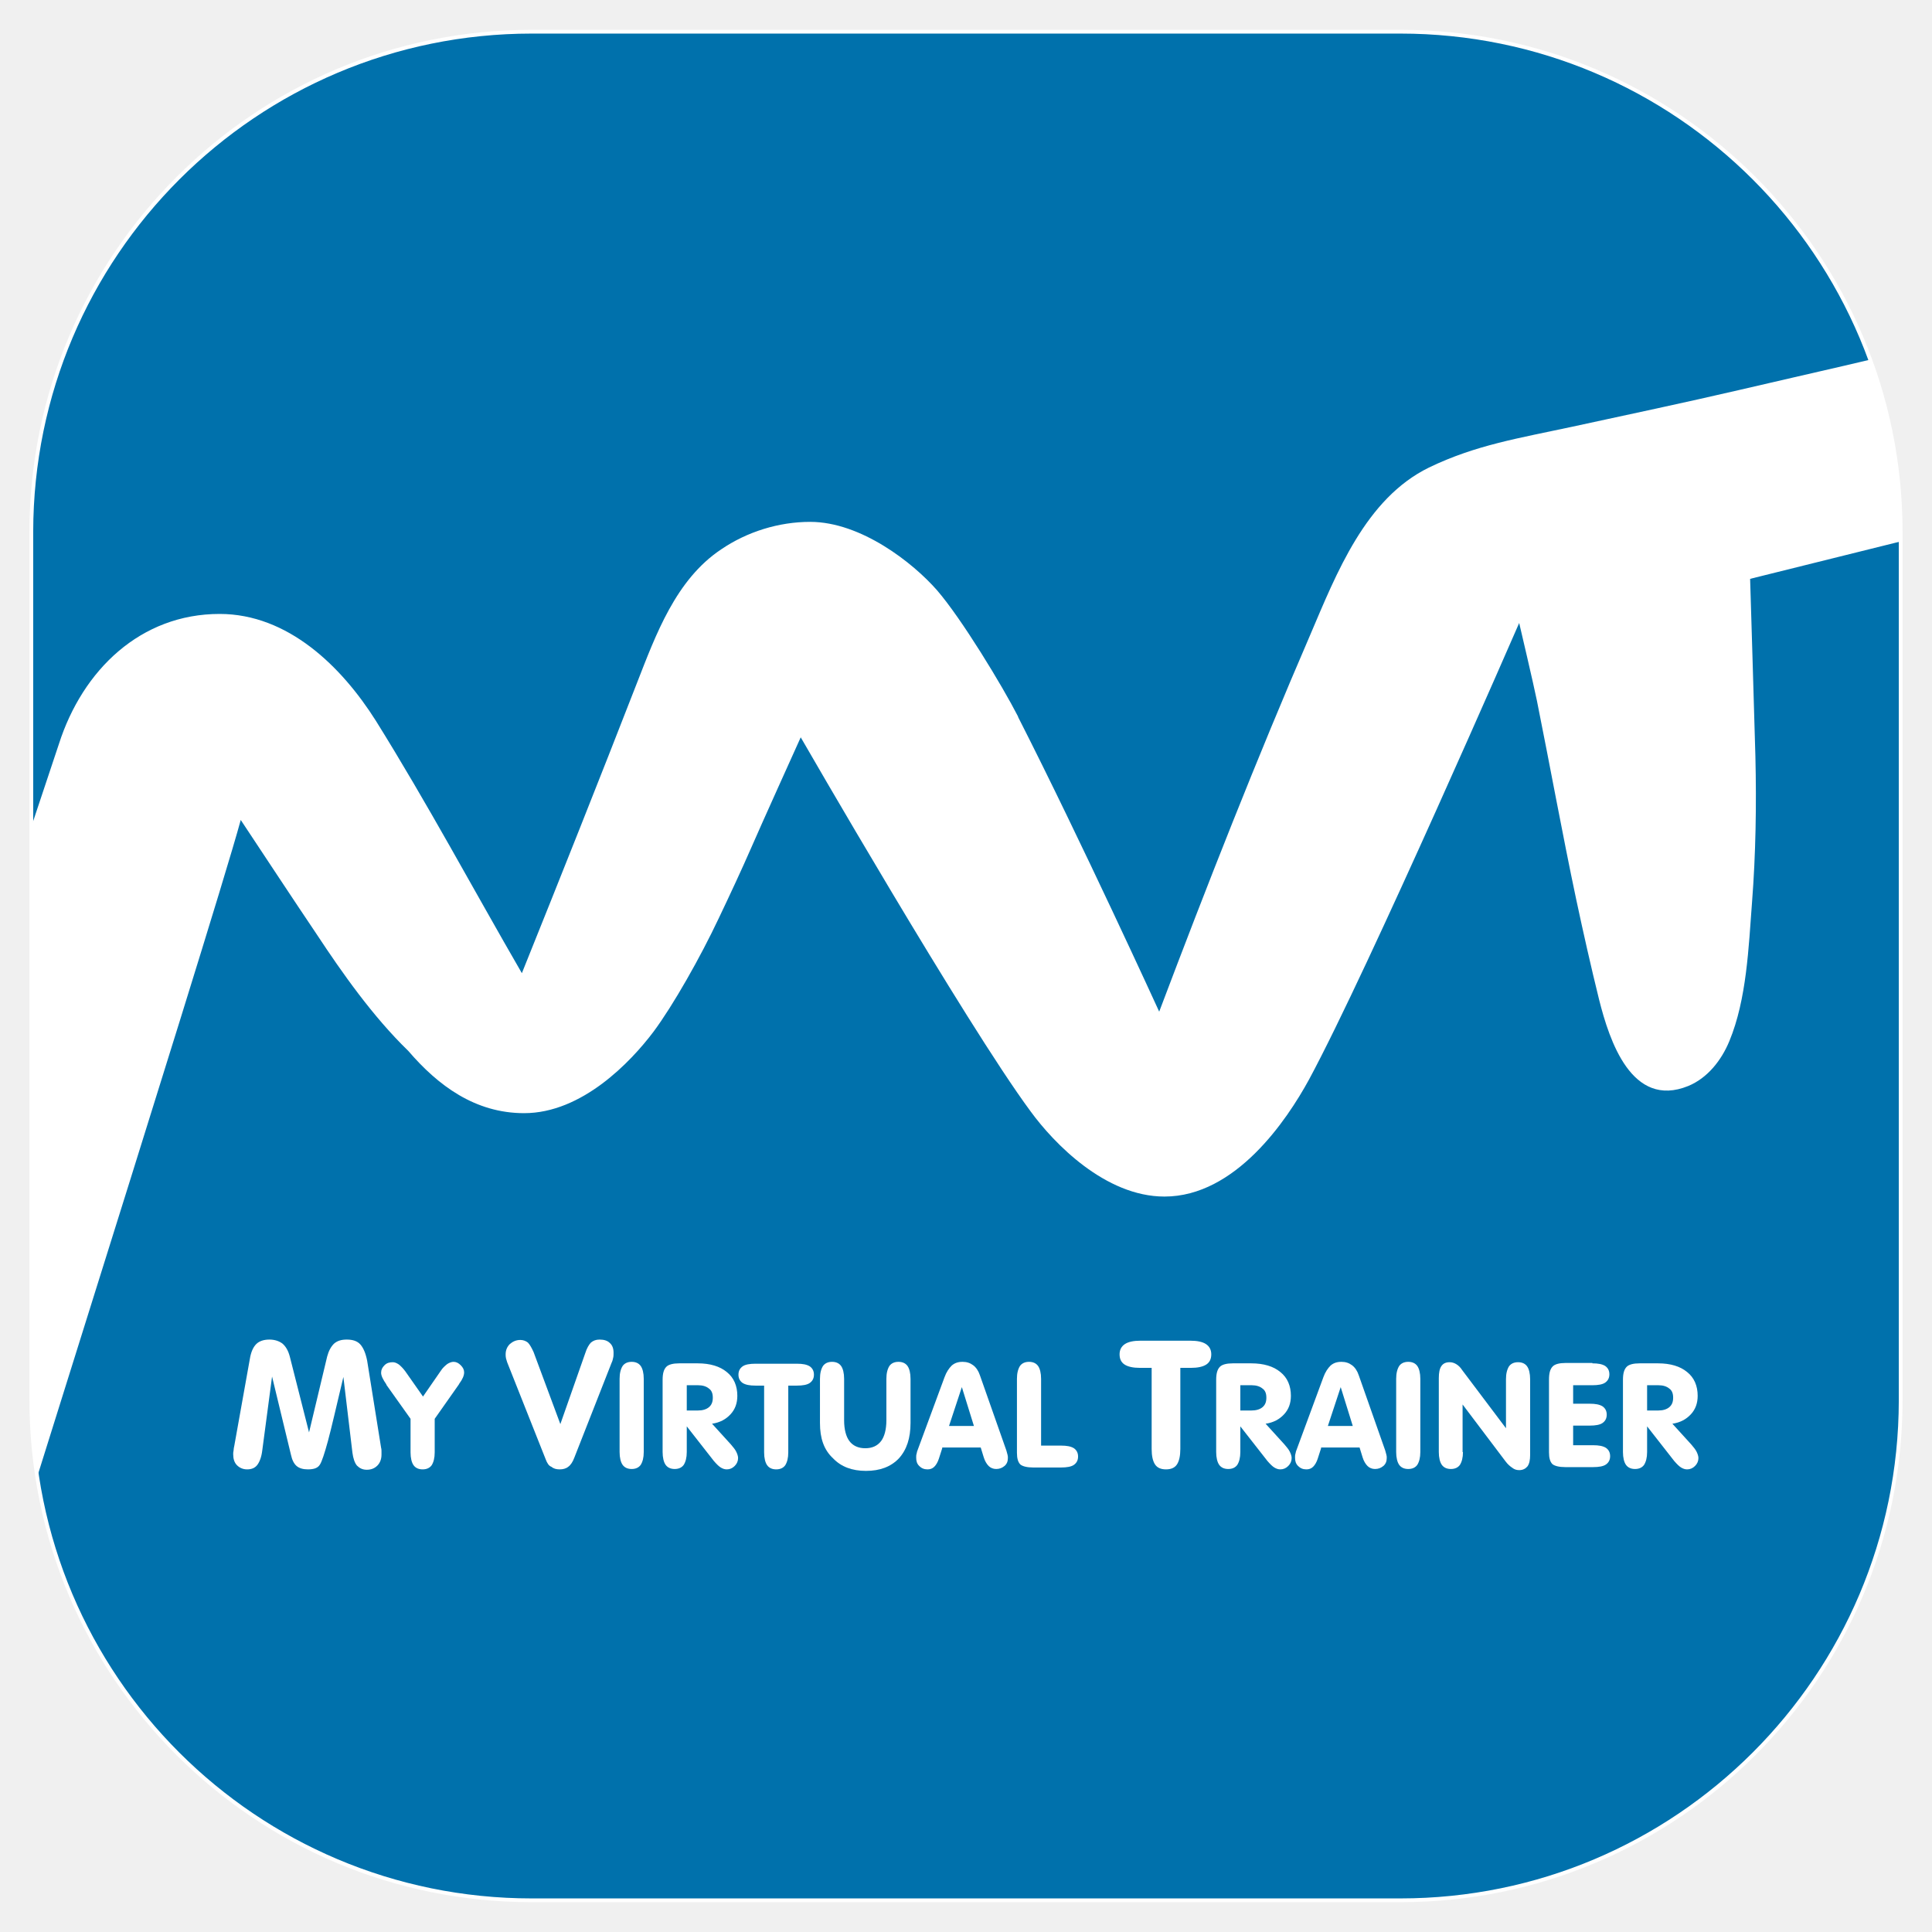
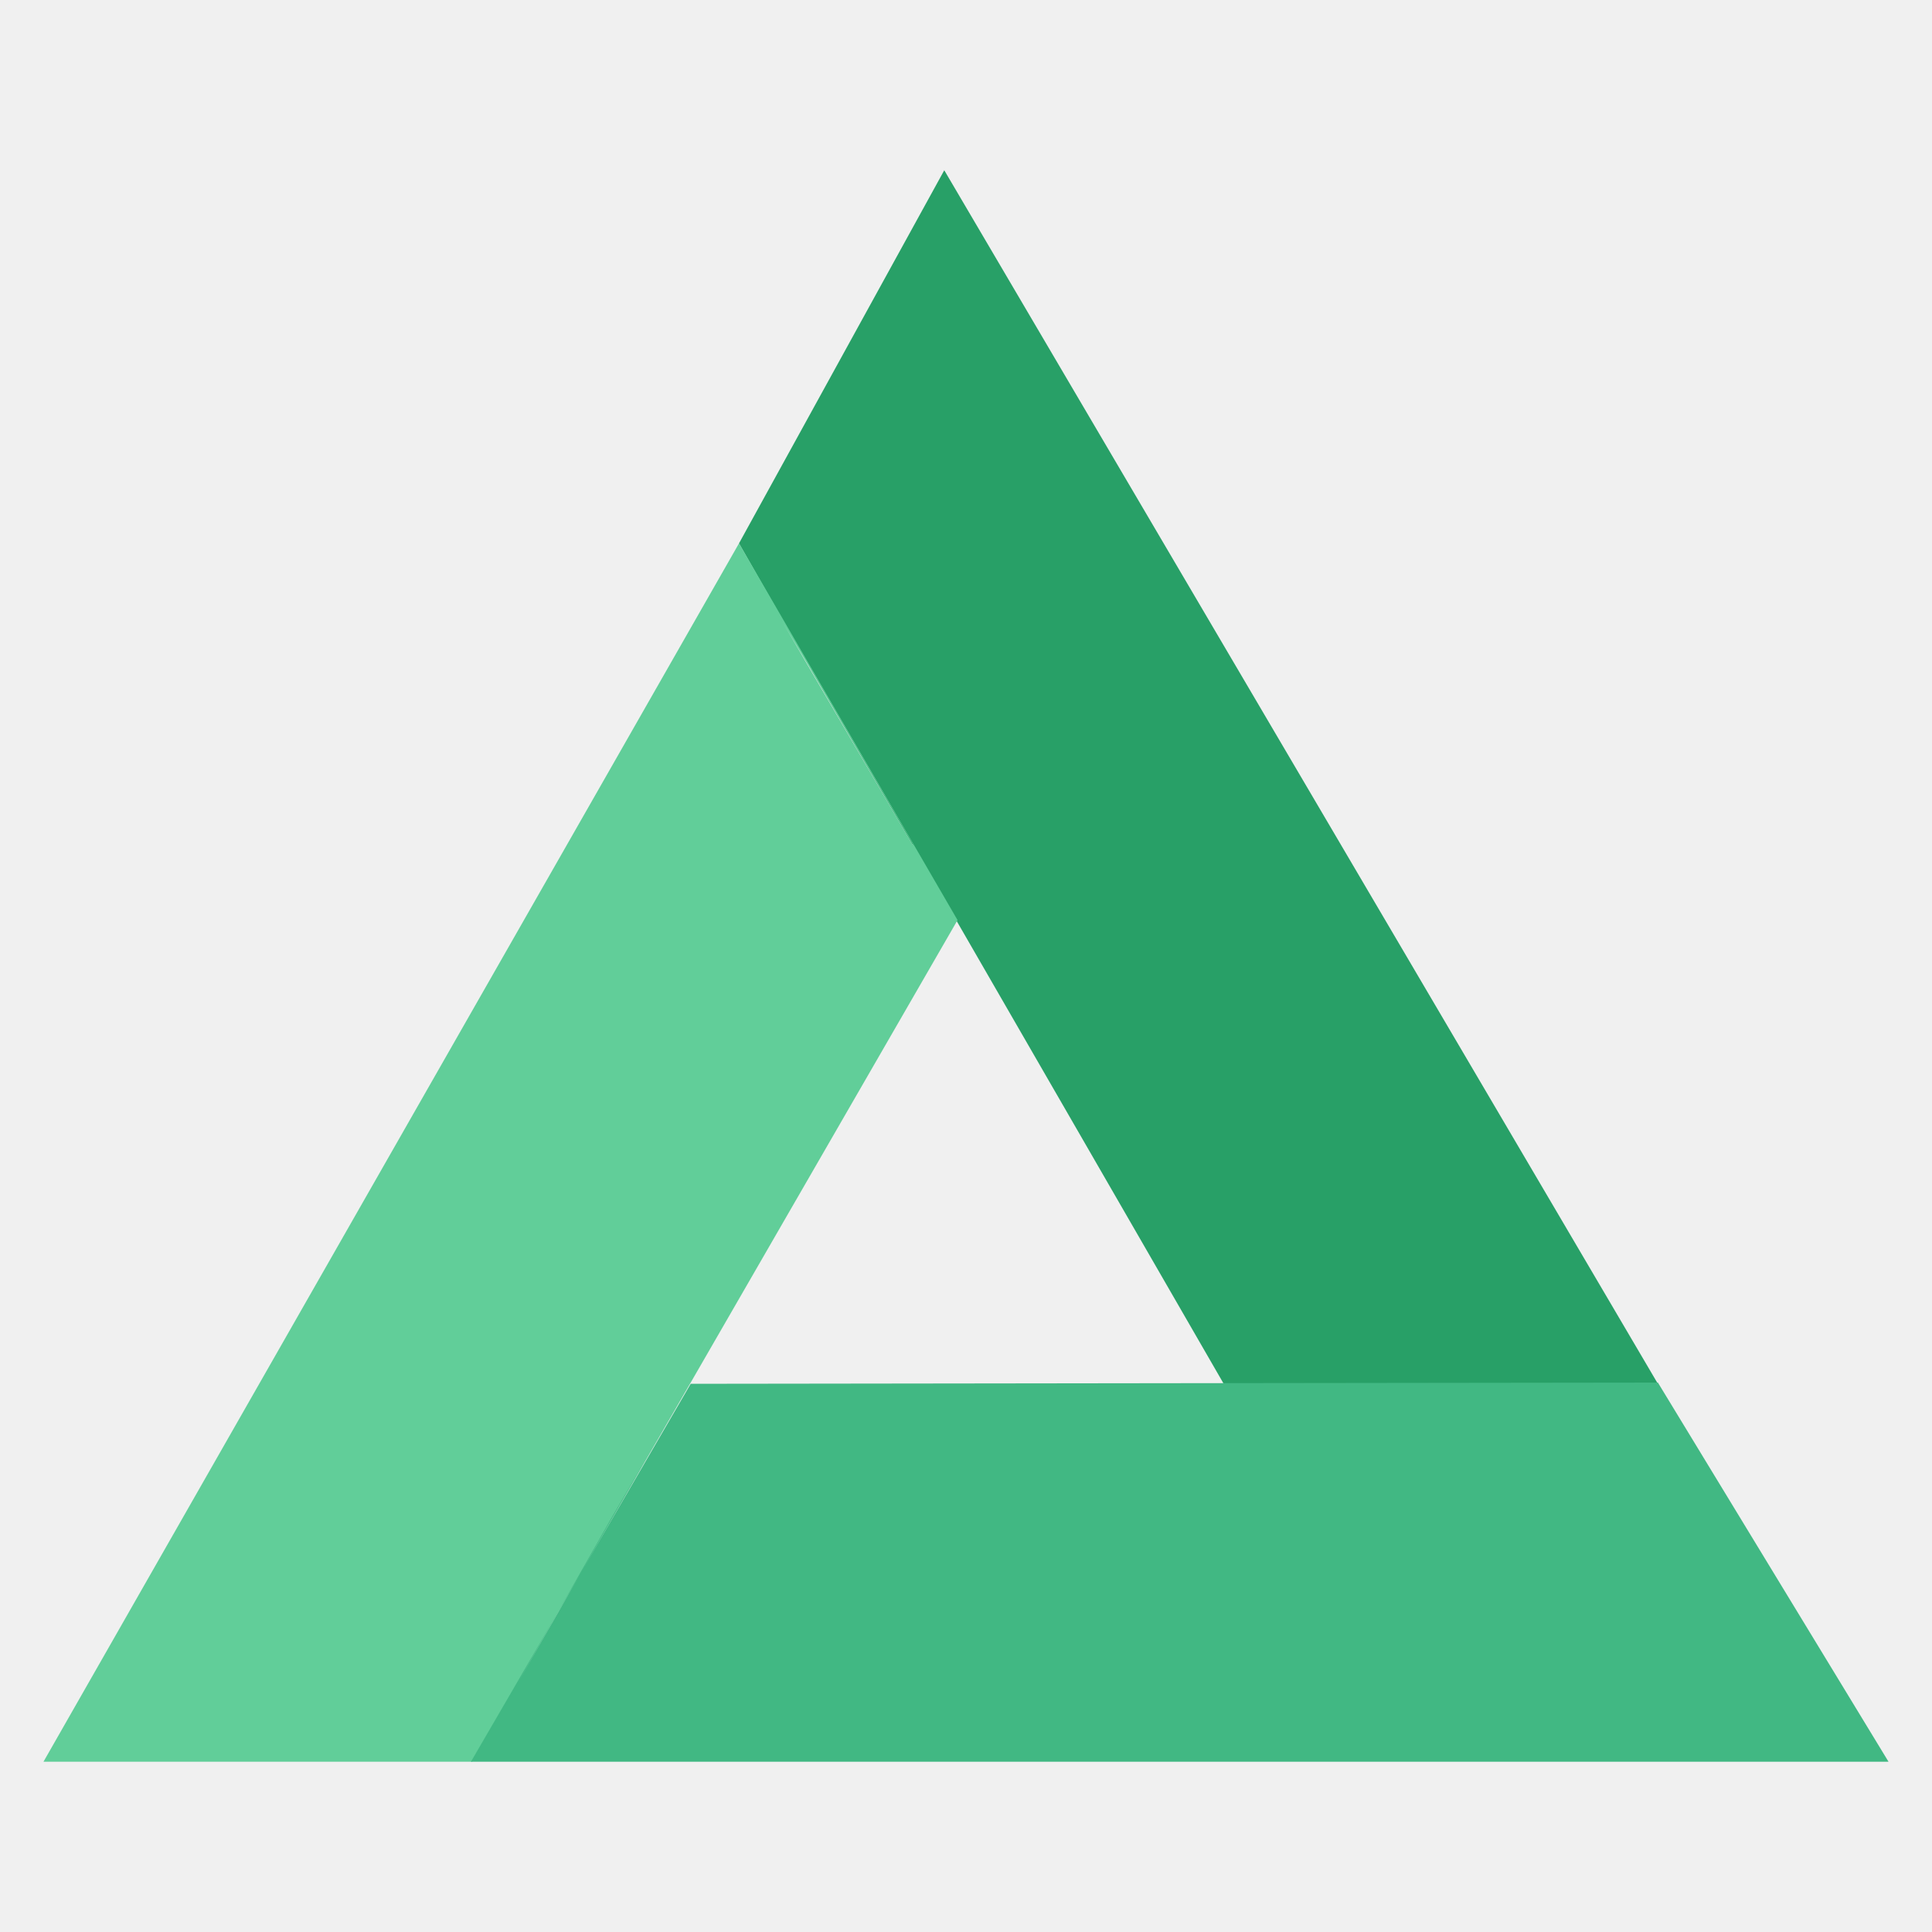
- <svg xmlns="http://www.w3.org/2000/svg" xmlns:xlink="http://www.w3.org/1999/xlink" version="1.1" x="0px" y="0px" viewBox="0 0 512 512" style="enable-background:new 0 0 512 512;" xml:space="preserve">
-   <style type="text/css">
- 	.st0{display:none;}
- 	.st1{display:inline;}
- 	.st2{clip-path:url(#SVGID_2_);fill:#FFFFFF;}
- 	.st3{clip-path:url(#SVGID_2_);}
- 	.st4{fill:#FFFFFF;}
- 	.st5{display:inline;fill:none;stroke:#0071AC;stroke-width:3;stroke-linecap:round;stroke-linejoin:round;stroke-miterlimit:10;}
- 	.st6{fill:url(#SVGID_3_);}
- 	.st7{fill:#E7E7E7;}
- 	.st8{opacity:0.44;fill:#E7E7E7;}
- 	.st9{fill:#00497C;}
- 	.st10{fill:none;stroke:#C3C3C3;stroke-miterlimit:10;}
- 	.st11{opacity:0.5;fill:#FFFFFF;stroke:#808080;stroke-width:0.75;stroke-miterlimit:10;}
- 	.st12{fill:#39AC4A;}
- 	.st13{fill:#B8272D;}
- 	.st14{fill:#FFFFFF;stroke:#AAAAAA;stroke-width:0.75;stroke-miterlimit:10;}
- 	.st15{fill:#FFFFFF;stroke:#0071AC;stroke-width:0.75;stroke-miterlimit:10;}
- 	.st16{opacity:2.000000e-02;fill:#0071AC;}
- 	.st17{clip-path:url(#SVGID_5_);fill:#FFFFFF;}
- 	.st18{clip-path:url(#SVGID_5_);}
- 	.st19{clip-path:url(#SVGID_7_);fill:#FFFFFF;}
- 	.st20{clip-path:url(#SVGID_7_);}
- 	.st21{fill:#4D4D4D;}
- 	.st22{fill:#4D4D4D;stroke:#4D4D4D;stroke-width:0.75;stroke-miterlimit:10;}
- 	.st23{fill:#C3C3C3;}
- 	.st24{fill:#666666;}
- 	.st25{fill:none;stroke:#AAAAAA;stroke-miterlimit:10;}
- 	.st26{fill:none;stroke:#39AC4A;stroke-miterlimit:10;}
- 	.st27{fill:#0071AC;}
- 	.st28{fill:#00497C;stroke:#666666;stroke-linecap:round;stroke-linejoin:round;stroke-miterlimit:10;}
- 	.st29{fill:url(#SVGID_8_);}
- 	.st30{clip-path:url(#SVGID_10_);fill:#FFFFFF;}
- 	.st31{clip-path:url(#SVGID_10_);}
- 	.st32{clip-path:url(#SVGID_12_);fill:#FFFFFF;}
- 	.st33{clip-path:url(#SVGID_12_);}
- 	.st34{clip-path:url(#SVGID_14_);fill:#FFFFFF;}
- 	.st35{clip-path:url(#SVGID_14_);}
- 	.st36{fill:#136BA3;}
- 	.st37{fill:#004676;}
- 	.st38{fill:#E7E6E6;}
- 	.st39{fill:#FFFFFF;stroke:#A4A3A9;stroke-miterlimit:10;}
- 	.st40{fill:url(#SVGID_15_);}
- 	.st41{fill:url(#SVGID_16_);}
- 	.st42{fill:none;stroke:#666666;stroke-miterlimit:10;}
- 	.st43{fill:#0071AC;stroke:#0071AC;stroke-width:0.25;stroke-miterlimit:10;}
- 	.st44{fill:url(#SVGID_17_);}
- 	.st45{clip-path:url(#SVGID_19_);fill:#FFFFFF;}
- 	.st46{clip-path:url(#SVGID_19_);}
- 	.st47{fill:none;stroke:#909090;stroke-miterlimit:10;}
- 	.st48{clip-path:url(#SVGID_21_);fill:#FFFFFF;}
- 	.st49{clip-path:url(#SVGID_21_);}
- 	.st50{clip-path:url(#SVGID_24_);fill:#FFFFFF;}
- 	.st51{clip-path:url(#SVGID_24_);}
- 	.st52{fill:#FFFFFF;stroke:#0071AC;stroke-width:2;stroke-miterlimit:10;}
- 	.st53{fill:url(#SVGID_25_);}
- 	.st54{fill:url(#SVGID_26_);}
- 	.st55{fill:url(#SVGID_27_);}
- 	.st56{fill:url(#SVGID_28_);}
- 	.st57{fill:url(#SVGID_29_);}
- 	.st58{clip-path:url(#SVGID_31_);fill:#FFFFFF;}
- 	.st59{clip-path:url(#SVGID_31_);}
- 	.st60{fill:url(#SVGID_32_);}
- 	.st61{fill:url(#SVGID_33_);}
- 	.st62{fill:url(#SVGID_34_);}
- 	.st63{fill:url(#SVGID_35_);}
- 	.st64{fill:url(#SVGID_36_);}
- 	.st65{clip-path:url(#SVGID_38_);fill:#FFFFFF;}
- 	.st66{clip-path:url(#SVGID_38_);}
- 	.st67{fill:url(#SVGID_39_);}
- 	.st68{fill:url(#SVGID_40_);}
- 	.st69{fill:url(#SVGID_41_);}
- 	.st70{fill:url(#SVGID_42_);}
- 	.st71{fill:#00FFFF;}
- </style>
-   <g id="Capa_1" class="st0">
-     <g class="st1">
-       <defs>
-         <path id="SVGID_1_" d="M520.2,334.5H416.1c-33.1,0-60-26.8-60-60V170.5c0-33.1,26.8-60,60-60h104.1c33.1,0,60,26.8,60,60v104.1     C580.2,307.7,553.3,334.5,520.2,334.5z" />
-       </defs>
-       <use xlink:href="#SVGID_1_" style="overflow:visible;fill:#0071AC;" />
-       <clipPath id="SVGID_2_">
-         <use xlink:href="#SVGID_1_" style="overflow:visible;" />
-       </clipPath>
-       <path class="st2" d="M606.6,151.8c-4.8-2.5-3.8-4.9-8-4c-1.7,0.4-11.1-0.7-12.8-0.2c-8.8,2.3-16,3.8-25.1,6    c-6.4,1.5-13.5,3-19.9,4.4c-6.3,1.3-11.5,2.2-17.1,4.9c-7.6,3.7-11.1,12.7-14.3,20.1c-6.4,14.9-12.4,30-18.1,45.1    c0,0-9.3-20.4-16.9-35.3c0,0,0,0,0,0c-1.9-3.7-6.8-11.8-9.7-15.1c-2.8-3.2-9.1-8.2-15.2-8.2c-3.8,0-7.5,1.2-10.7,3.3    c-5.4,3.6-7.8,10.2-10.1,16c-4.5,11.6-9.1,23.2-13.8,34.8c-5.8-10.1-11.4-20.4-17.5-30.3c-4.1-6.5-10.6-12.8-18.7-12.8    c-9.5,0-16.4,6.7-19.3,15.6l-42.6,127.8c-0.3,1.1-0.6,2-0.7,2.9c-0.2,0.9-0.2,1.7-0.2,2.3c0,2.8,1.2,5,3.6,6.7    c2.4,1.7,5.7,2.5,9.7,2.5c1.9,0,3.8-0.4,5.7-1c1.5-0.5,5.2-1.5,6.1-2.7c0.3-0.3,0.4-0.7,0.5-1.1c3.7-13.4,36-114.9,39.7-128.3    c3,4.6,6.1,9.2,9.1,13.8c3,4.5,6.7,9.8,11,13.9c3.6,4.2,8,7.5,13.9,7.5c6.9,0,12.8-6.1,15.5-9.8c2.3-3.1,5.6-8.9,7.8-13.6    c1.4-2.8,2.7-5.7,3.9-8.6c0.8-1.8,5.9-13.1,5.9-13.1s19.7,34.2,27.5,44.8c2.8,3.8,8.9,10.2,16,10.2c8.5,0,14.7-9.1,17.3-14    c7.2-13.2,25.2-54.7,25.2-54.7s1.8,7.5,2.1,9.3c1.6,7.8,3,15.9,4.7,23.8c0.8,4,1.7,8.1,2.8,12.1c1.2,4.8,3.9,13.1,10.7,10.3    c2.3-0.9,4-3.1,4.9-5.4c2.1-5,2.3-11.2,2.7-16.6c0.4-5.8,0.5-11.7,0.4-17.5c-0.1-3.5-0.6-21.3-0.6-21.3l30.6-7.6    c0,0,11.1-0.8,16.3-3.3c1.3-0.6,2.3-1.8,2.7-3.2C613,157.1,610.5,153.8,606.6,151.8z" />
-       <g class="st3">
-         <path class="st4" d="M380.4,280l1.9-10.4c0.2-0.9,0.4-1.5,0.8-1.8c0.4-0.4,0.9-0.5,1.6-0.5c0.6,0,1.2,0.2,1.6,0.5     c0.4,0.3,0.7,0.9,0.9,1.5l2.3,9.1l2.2-9.1c0.2-0.7,0.4-1.2,0.8-1.5c0.4-0.3,0.9-0.5,1.5-0.5c0.7,0,1.3,0.2,1.6,0.6     c0.4,0.4,0.6,1,0.8,1.9l1.7,10.4c0,0.2,0,0.3,0.1,0.4c0,0.1,0,0.3,0,0.4c0,0.6-0.2,1-0.5,1.3c-0.3,0.3-0.7,0.5-1.3,0.5     c-0.5,0-0.9-0.2-1.2-0.5c-0.3-0.3-0.5-0.8-0.6-1.5l-1.1-9.1c-0.8,3.6-1.5,6.2-1.9,7.7c-0.4,1.5-0.7,2.4-0.9,2.8     c-0.1,0.2-0.3,0.4-0.5,0.5c-0.2,0.1-0.5,0.1-0.9,0.1c-0.6,0-1-0.1-1.3-0.4c-0.3-0.3-0.5-0.7-0.7-1.3l-2.2-9.4l-1.2,8.9     c-0.1,0.8-0.3,1.4-0.6,1.7c-0.3,0.4-0.7,0.5-1.2,0.5c-0.5,0-0.9-0.2-1.2-0.5c-0.3-0.3-0.5-0.8-0.5-1.3c0-0.1,0-0.3,0-0.5     C380.4,280.4,380.4,280.2,380.4,280z" />
-         <path class="st4" d="M405.2,271c0.2-0.3,0.5-0.6,0.8-0.8c0.3-0.2,0.5-0.3,0.8-0.3c0.3,0,0.6,0.1,0.9,0.4c0.3,0.3,0.4,0.5,0.4,0.9     c0,0.4-0.2,0.8-0.6,1.4l-0.1,0.1l-2.9,4.1v4c0,0.7-0.1,1.2-0.4,1.5c-0.2,0.3-0.6,0.5-1.1,0.5c-0.5,0-0.8-0.2-1.1-0.5     c-0.2-0.3-0.4-0.8-0.4-1.5v-4l-2.9-4.1l0,0c-0.4-0.6-0.6-1-0.6-1.4c0-0.3,0.1-0.6,0.4-0.9s0.6-0.4,1-0.4c0.2,0,0.5,0.1,0.7,0.3     c0.2,0.2,0.5,0.5,0.8,0.8l2.1,3L405.2,271z" />
-         <path class="st4" d="M417.8,281.7l-4.6-11.6c-0.1-0.1-0.1-0.3-0.1-0.5s-0.1-0.3-0.1-0.5c0-0.5,0.2-0.9,0.5-1.2     c0.3-0.3,0.8-0.5,1.3-0.5c0.4,0,0.7,0.1,0.9,0.3c0.2,0.2,0.5,0.6,0.7,1.2l3.2,8.6l3-8.5c0.2-0.6,0.4-1,0.7-1.3     c0.3-0.2,0.6-0.4,1-0.4c0.5,0,0.9,0.1,1.2,0.4c0.3,0.3,0.4,0.7,0.4,1.2c0,0.2,0,0.4-0.1,0.6c0,0.2-0.1,0.4-0.2,0.6l-4.5,11.4     c-0.2,0.5-0.4,0.9-0.7,1.1c-0.3,0.2-0.6,0.3-1,0.3c-0.4,0-0.7-0.1-1-0.3S418,282.1,417.8,281.7z" />
-         <path class="st4" d="M429.5,280.8c0,0.7-0.1,1.2-0.4,1.5c-0.2,0.3-0.6,0.5-1.1,0.5s-0.8-0.2-1.1-0.5c-0.2-0.3-0.4-0.8-0.4-1.5     V272c0-0.7,0.1-1.2,0.4-1.5c0.2-0.3,0.6-0.5,1.1-0.5s0.8,0.2,1.1,0.5c0.2,0.3,0.4,0.8,0.4,1.5V280.8z" />
-         <path class="st4" d="M434.7,277.7v3.1c0,0.7-0.1,1.2-0.4,1.5c-0.2,0.3-0.6,0.5-1.1,0.5c-0.5,0-0.8-0.2-1.1-0.5     c-0.2-0.3-0.4-0.8-0.4-1.5v-8.6c0-0.8,0.1-1.3,0.4-1.6c0.3-0.3,0.8-0.4,1.5-0.4h2.2c1.5,0,2.6,0.4,3.5,1.1     c0.8,0.7,1.3,1.7,1.3,2.9c0,0.9-0.3,1.6-0.8,2.2c-0.5,0.6-1.3,1-2.2,1.1l2.3,2.5c0.3,0.3,0.5,0.6,0.6,0.9     c0.1,0.3,0.2,0.5,0.2,0.8c0,0.4-0.1,0.7-0.4,1c-0.3,0.3-0.6,0.4-1,0.4c-0.3,0-0.5-0.1-0.7-0.2c-0.2-0.2-0.5-0.4-0.8-0.8     L434.7,277.7z M434.7,275.8h1.3c0.6,0,1-0.1,1.3-0.4c0.3-0.3,0.5-0.6,0.5-1.1c0-0.5-0.2-0.8-0.5-1.1c-0.3-0.3-0.7-0.4-1.3-0.4     h-1.3V275.8z" />
-         <path class="st4" d="M444,272.8h-1c-0.7,0-1.2-0.1-1.5-0.3c-0.3-0.2-0.5-0.5-0.5-1c0-0.5,0.2-0.8,0.5-1c0.3-0.2,0.8-0.3,1.5-0.3     h5c0.7,0,1.2,0.1,1.5,0.3c0.3,0.2,0.5,0.6,0.5,1c0,0.4-0.2,0.8-0.5,1c-0.3,0.2-0.8,0.3-1.5,0.3h-1.1v8c0,0.7-0.1,1.2-0.4,1.5     c-0.2,0.3-0.6,0.5-1.1,0.5c-0.5,0-0.8-0.2-1.1-0.5c-0.2-0.3-0.4-0.8-0.4-1.5V272.8z" />
-         <path class="st4" d="M450.6,277.3V272c0-0.7,0.1-1.2,0.4-1.5c0.2-0.3,0.6-0.5,1.1-0.5c0.5,0,0.8,0.2,1.1,0.5     c0.2,0.3,0.4,0.8,0.4,1.5v5c0,1.1,0.2,1.9,0.6,2.5s1,0.8,1.9,0.8c0.8,0,1.5-0.3,1.9-0.8c0.4-0.6,0.6-1.4,0.6-2.5v-5     c0-0.7,0.1-1.2,0.4-1.5c0.2-0.3,0.6-0.5,1.1-0.5c0.5,0,0.8,0.2,1.1,0.5c0.2,0.3,0.4,0.8,0.4,1.5v5.3c0,1.8-0.5,3.2-1.4,4.2     c-0.9,1-2.3,1.5-3.9,1.5c-1.7,0-3-0.5-4-1.5C451.1,280.5,450.6,279.1,450.6,277.3z" />
-         <path class="st4" d="M465.3,280.3l-0.4,1.3c-0.1,0.4-0.3,0.7-0.6,1c-0.2,0.2-0.5,0.3-0.8,0.3c-0.4,0-0.7-0.1-1-0.4     c-0.3-0.3-0.4-0.6-0.4-1c0-0.2,0-0.3,0-0.4c0-0.1,0.1-0.3,0.1-0.4l3.3-8.8c0.2-0.6,0.5-1.1,0.9-1.4c0.4-0.3,0.8-0.4,1.3-0.4     c0.5,0,0.9,0.1,1.3,0.4c0.4,0.3,0.6,0.7,0.8,1.2l3.2,9c0.1,0.2,0.1,0.4,0.1,0.5c0,0.1,0,0.3,0,0.4c0,0.4-0.1,0.7-0.4,1     c-0.3,0.2-0.6,0.4-1,0.4c-0.4,0-0.7-0.1-0.9-0.3c-0.2-0.2-0.4-0.6-0.6-1l-0.4-1.2H465.3z M466.1,277.7h3l-1.4-4.6L466.1,277.7z" />
-         <path class="st4" d="M474.3,272c0-0.7,0.1-1.2,0.4-1.5c0.2-0.3,0.6-0.5,1.1-0.5s0.8,0.2,1.1,0.5c0.2,0.3,0.4,0.8,0.4,1.5v8h2.4     c0.7,0,1.2,0.1,1.5,0.3c0.3,0.2,0.5,0.5,0.5,1c0,0.4-0.2,0.8-0.5,1c-0.3,0.2-0.8,0.3-1.5,0.3h-3.3c-0.7,0-1.2-0.1-1.5-0.4     c-0.3-0.3-0.4-0.7-0.4-1.4V272z" />
-         <path class="st4" d="M490.3,270.7H489c-0.8,0-1.5-0.1-1.9-0.4c-0.4-0.3-0.6-0.7-0.6-1.2c0-0.5,0.2-1,0.6-1.2     c0.4-0.3,1-0.4,1.9-0.4h6c0.8,0,1.4,0.1,1.8,0.4c0.4,0.3,0.6,0.7,0.6,1.2c0,0.5-0.2,0.9-0.6,1.2s-1,0.4-1.9,0.4h-1.3v9.7     c0,0.8-0.1,1.4-0.4,1.8c-0.3,0.4-0.7,0.6-1.3,0.6c-0.6,0-1-0.2-1.3-0.6c-0.3-0.4-0.4-1-0.4-1.8V270.7z" />
-         <path class="st4" d="M501,277.7v3.1c0,0.7-0.1,1.2-0.4,1.5c-0.2,0.3-0.6,0.5-1.1,0.5c-0.5,0-0.8-0.2-1.1-0.5     c-0.2-0.3-0.4-0.8-0.4-1.5v-8.6c0-0.8,0.1-1.3,0.4-1.6c0.3-0.3,0.8-0.4,1.5-0.4h2.2c1.5,0,2.6,0.4,3.5,1.1     c0.8,0.7,1.3,1.7,1.3,2.9c0,0.9-0.3,1.6-0.8,2.2c-0.5,0.6-1.3,1-2.2,1.1l2.3,2.5c0.3,0.3,0.5,0.6,0.6,0.9     c0.1,0.3,0.2,0.5,0.2,0.8c0,0.4-0.1,0.7-0.4,1c-0.3,0.3-0.6,0.4-1,0.4c-0.3,0-0.5-0.1-0.7-0.2c-0.2-0.2-0.5-0.4-0.8-0.8     L501,277.7z M501,275.8h1.3c0.6,0,1-0.1,1.3-0.4c0.3-0.3,0.5-0.6,0.5-1.1c0-0.5-0.2-0.8-0.5-1.1c-0.3-0.3-0.7-0.4-1.3-0.4H501     V275.8z" />
-         <path class="st4" d="M510.7,280.3l-0.4,1.3c-0.1,0.4-0.3,0.7-0.6,1c-0.2,0.2-0.5,0.3-0.8,0.3c-0.4,0-0.7-0.1-1-0.4     c-0.3-0.3-0.4-0.6-0.4-1c0-0.2,0-0.3,0-0.4c0-0.1,0.1-0.3,0.1-0.4l3.3-8.8c0.2-0.6,0.5-1.1,0.9-1.4c0.4-0.3,0.8-0.4,1.3-0.4     c0.5,0,0.9,0.1,1.3,0.4s0.6,0.7,0.8,1.2l3.2,9c0.1,0.2,0.1,0.4,0.1,0.5c0,0.1,0,0.3,0,0.4c0,0.4-0.1,0.7-0.4,1     c-0.3,0.2-0.6,0.4-1,0.4c-0.4,0-0.7-0.1-0.9-0.3c-0.2-0.2-0.4-0.6-0.6-1l-0.4-1.2H510.7z M511.5,277.7h3l-1.4-4.6L511.5,277.7z" />
-       </g>
+ <svg xmlns="http://www.w3.org/2000/svg" version="1.1" id="OBJECTS" x="0px" y="0px" viewBox="0 0 160 160" style="enable-background:new 0 0 160 160" xml:space="preserve">
+   <style type="text/css">.st0{fill:#28A067;}
+ 	.st1{fill:#61CE99;}
+ 	.st2{fill:#41B883;}</style>
+   <g>
+     <g>
+       <path class="st0" d="M67.3,55.7L75.6,70l3.7,6.4l22.1,38.3l35.9-0.1L78.2,14.1L61.2,45L67.3,55.7z M130.1,114.5l-21.3,0.1" />
+       <path class="st1" d="M39.1,145.9l11.7-20.3l2.7-4.7l3.7-6.4l22.1-38.3L61.2,45L3.6,145.9H39.1z M64.8,51.5l2.5,4.2l8.3,14.2V70    L64.8,51.5z" />
+       <path class="st2" d="M39,145.9h117.4l-19.1-31.4l-80.1,0.1L39,145.9z M53.4,121l-10.6,18.5l7.9-13.9L53.4,121z" />
    </g>
  </g>
-   <g id="Capa_2">
- </g>
-   <g id="Capa_3">
-     <g>
-       <defs>
-         <path id="SVGID_6_" d="M371.1,503.6H140.9c-73.2,0-132.6-59.3-132.6-132.6V140.9C8.4,67.7,67.7,8.4,140.9,8.4h230.2     c73.2,0,132.6,59.3,132.6,132.6v230.2C503.6,444.3,444.3,503.6,371.1,503.6z" />
-       </defs>
-       <use xlink:href="#SVGID_6_" style="overflow:visible;fill:#0071AC;" />
-       <clipPath id="SVGID_3_">
-         <use xlink:href="#SVGID_6_" style="overflow:visible;" />
-       </clipPath>
-       <path style="clip-path:url(#SVGID_3_);fill:#FFFFFF;" d="M562.2,99.5c-10.7-5.6-8.4-10.9-17.7-8.8c-3.8,0.8-24.5-1.4-28.3-0.5    c-19.6,5.1-35.4,8.5-55.5,13.2c-14.2,3.3-29.8,6.6-44.1,9.7c-13.9,3-25.5,4.8-37.9,10.8c-16.8,8.2-24.5,28-31.5,44.4    c-14.2,32.9-27.3,66.2-40,99.8c0,0-20.6-45.1-37.4-78.1c0,0,0,0,0-0.1c-4.2-8.2-15-26-21.5-33.5c-6.3-7.2-20.1-18.1-33.6-18.1    c-8.3,0-16.7,2.6-23.6,7.3c-12,8-17.3,22.6-22.3,35.4c-10,25.7-20.2,51.3-30.5,76.9c-12.9-22.3-25.1-45.1-38.7-66.9    c-9.1-14.4-23.3-28.3-41.4-28.3c-20.9,0-36.3,14.8-42.6,34.5l-94.2,282.5c-0.7,2.3-1.3,4.5-1.6,6.5c-0.4,2-0.5,3.7-0.5,5.2    c0,6.2,2.7,11.1,8,14.8c5.4,3.7,12.5,5.5,21.4,5.5c4.3,0,8.5-0.8,12.6-2.2c3.3-1.1,11.4-3.2,13.6-5.9c0.6-0.7,0.8-1.6,1.1-2.5    c8.2-29.7,79.7-254.1,87.8-283.8c6.7,10.1,13.4,20.3,20.2,30.4c6.6,10,14.8,21.7,24.2,30.8c7.9,9.2,17.7,16.5,30.7,16.5    c15.3,0,28.2-13.5,34.3-21.6c5.2-7,12.4-19.7,17.3-30.1c3-6.3,5.9-12.5,8.7-18.9c1.7-4,13-29,13-29s43.6,75.7,60.9,99.1    c6.2,8.5,19.8,22.6,35.5,22.6c18.8,0,32.4-20.2,38.3-31c15.8-29.3,55.7-121,55.7-121s3.9,16.6,4.7,20.6    c3.5,17.4,6.7,35.1,10.4,52.6c1.9,8.9,3.9,17.8,6.1,26.7c2.7,10.7,8.6,28.9,23.6,22.8c5.1-2.1,8.8-6.8,10.9-11.9    c4.6-11.1,5.1-24.9,6-36.7c1-12.9,1.2-25.8,0.9-38.7c-0.2-7.7-1.4-47.1-1.4-47.1l67.6-16.8c0,0,24.5-1.7,36-7.4    c2.9-1.4,5.1-3.9,6-7C576.2,111.3,570.7,103.9,562.2,99.5z" />
-       <g style="clip-path:url(#SVGID_3_);">
-         <path class="st4" d="M62.1,383.1l4.1-22.9c0.3-1.9,0.9-3.2,1.7-4c0.8-0.8,2-1.2,3.5-1.2c1.4,0,2.6,0.4,3.5,1.1     c0.9,0.8,1.5,1.9,1.9,3.4l5.1,20.1l4.8-20.1c0.4-1.5,1-2.6,1.8-3.4c0.9-0.8,2-1.1,3.4-1.1c1.6,0,2.8,0.4,3.6,1.3     c0.8,0.9,1.4,2.3,1.8,4.3l3.7,23.1c0.1,0.3,0.1,0.7,0.1,1c0,0.3,0,0.6,0,0.8c0,1.2-0.4,2.2-1.1,2.9c-0.7,0.7-1.6,1.1-2.8,1.1     c-1.1,0-1.9-0.4-2.6-1.1c-0.6-0.7-1-1.9-1.2-3.4l-2.4-20.1c-1.9,8-3.2,13.7-4.1,17c-0.9,3.3-1.6,5.4-2.1,6.2     c-0.3,0.5-0.7,0.8-1.2,1c-0.5,0.2-1.2,0.3-2,0.3c-1.3,0-2.3-0.3-3-0.9c-0.7-0.6-1.2-1.6-1.5-3l-5-20.7l-2.6,19.6     c-0.2,1.7-0.7,3-1.3,3.8c-0.6,0.8-1.5,1.2-2.7,1.2c-1.1,0-2-0.4-2.7-1.1c-0.7-0.7-1-1.7-1-2.9c0-0.3,0-0.6,0.1-1     C61.9,384,62,383.6,62.1,383.1z" />
-         <path class="st4" d="M116.8,363.3c0.5-0.8,1.1-1.3,1.7-1.8c0.6-0.4,1.2-0.6,1.7-0.6c0.7,0,1.3,0.3,1.9,0.9     c0.6,0.6,0.9,1.2,0.9,1.9c0,0.8-0.4,1.8-1.3,3l-0.1,0.2l-6.4,9.1v8.9c0,1.5-0.3,2.6-0.8,3.4c-0.5,0.7-1.3,1.1-2.4,1.1     c-1.1,0-1.9-0.4-2.4-1.1c-0.5-0.7-0.8-1.9-0.8-3.4v-8.9l-6.4-9l0-0.1c-0.9-1.3-1.4-2.3-1.4-3.1c0-0.8,0.3-1.4,0.9-2     s1.3-0.8,2.2-0.8c0.5,0,1,0.2,1.6,0.6c0.5,0.4,1.1,1,1.7,1.8l4.7,6.7L116.8,363.3z" />
-         <path class="st4" d="M144.6,386.7l-10.2-25.7c-0.1-0.3-0.2-0.7-0.3-1c-0.1-0.4-0.1-0.8-0.1-1.1c0-1.1,0.4-2,1.1-2.7     c0.8-0.7,1.7-1.1,2.8-1.1c0.8,0,1.5,0.3,2,0.7c0.5,0.5,1,1.4,1.5,2.5l7.1,19.1l6.6-18.8c0.4-1.3,1-2.3,1.5-2.8     c0.6-0.5,1.3-0.8,2.3-0.8c1.2,0,2.1,0.3,2.7,0.9c0.7,0.6,1,1.5,1,2.6c0,0.4,0,0.9-0.1,1.3c-0.1,0.5-0.2,0.9-0.4,1.3l-9.9,25.2     c-0.4,1.1-1,2-1.6,2.4c-0.6,0.5-1.4,0.7-2.3,0.7c-0.9,0-1.6-0.2-2.2-0.7C145.5,388.5,145,387.8,144.6,386.7z" />
-         <path class="st4" d="M170.6,384.8c0,1.5-0.3,2.6-0.8,3.4c-0.5,0.7-1.3,1.1-2.4,1.1c-1.1,0-1.9-0.4-2.4-1.1     c-0.5-0.7-0.8-1.9-0.8-3.4v-19.4c0-1.5,0.3-2.6,0.8-3.4c0.5-0.7,1.3-1.1,2.4-1.1c1.1,0,1.9,0.4,2.4,1.1c0.5,0.7,0.8,1.9,0.8,3.4     V384.8z" />
-         <path class="st4" d="M182,378v6.8c0,1.5-0.3,2.6-0.8,3.4c-0.5,0.7-1.3,1.1-2.4,1.1c-1.1,0-1.9-0.4-2.4-1.1     c-0.5-0.7-0.8-1.9-0.8-3.4v-19.1c0-1.7,0.3-2.8,1-3.5c0.6-0.6,1.8-0.9,3.4-0.9h4.9c3.3,0,5.9,0.8,7.7,2.3     c1.9,1.5,2.8,3.7,2.8,6.3c0,2-0.6,3.6-1.8,4.9c-1.2,1.3-2.8,2.2-4.9,2.5l5,5.5c0.6,0.7,1.1,1.3,1.4,1.9c0.3,0.6,0.5,1.2,0.5,1.7     c0,0.8-0.3,1.5-0.9,2.1c-0.6,0.6-1.3,0.9-2.1,0.9c-0.6,0-1.1-0.2-1.6-0.5c-0.5-0.3-1.1-0.9-1.8-1.7L182,378z M182,373.8h2.9     c1.3,0,2.3-0.3,3-0.9s1-1.4,1-2.5c0-1.1-0.3-1.9-1-2.4c-0.7-0.6-1.7-0.9-2.9-0.9h-3V373.8z" />
-         <path class="st4" d="M202.5,367.2h-2.3c-1.5,0-2.6-0.2-3.4-0.7c-0.7-0.5-1.1-1.2-1.1-2.2c0-1,0.4-1.7,1.1-2.2     c0.7-0.5,1.9-0.7,3.4-0.7h11c1.5,0,2.6,0.2,3.4,0.7c0.7,0.5,1.1,1.2,1.1,2.2c0,1-0.4,1.7-1.1,2.2c-0.7,0.5-1.9,0.7-3.4,0.7h-2.3     v17.7c0,1.5-0.3,2.6-0.8,3.4c-0.5,0.7-1.3,1.1-2.4,1.1c-1.1,0-1.9-0.4-2.4-1.1c-0.5-0.7-0.8-1.9-0.8-3.4V367.2z" />
-         <path class="st4" d="M217.3,377.1v-11.7c0-1.5,0.3-2.6,0.8-3.4c0.5-0.7,1.3-1.1,2.4-1.1c1.1,0,1.9,0.4,2.4,1.1     c0.5,0.7,0.8,1.9,0.8,3.4v11c0,2.4,0.5,4.3,1.4,5.5c0.9,1.2,2.3,1.9,4.2,1.9c1.8,0,3.2-0.6,4.2-1.9c0.9-1.2,1.4-3.1,1.4-5.5v-11     c0-1.5,0.3-2.6,0.8-3.4c0.5-0.7,1.3-1.1,2.4-1.1c1.1,0,1.9,0.4,2.4,1.1c0.5,0.7,0.8,1.9,0.8,3.4v11.7c0,4-1,7.1-3.1,9.4     c-2.1,2.2-5,3.3-8.7,3.3c-3.7,0-6.6-1.1-8.7-3.3C218.3,384.2,217.3,381.1,217.3,377.1z" />
-         <path class="st4" d="M249.7,383.8l-0.9,2.8c-0.3,0.9-0.7,1.6-1.2,2.1c-0.5,0.5-1.1,0.7-1.8,0.7c-0.9,0-1.6-0.3-2.2-0.9     c-0.6-0.6-0.8-1.3-0.8-2.2c0-0.4,0-0.7,0.1-1c0.1-0.3,0.1-0.6,0.2-0.8l7.2-19.5c0.5-1.4,1.2-2.4,1.9-3.1c0.8-0.7,1.7-1,2.9-1     c1.1,0,2,0.3,2.8,0.9c0.8,0.6,1.4,1.5,1.8,2.7l7,19.9c0.1,0.4,0.2,0.8,0.3,1.1c0.1,0.3,0.1,0.6,0.1,0.9c0,0.9-0.3,1.6-0.9,2.1     s-1.3,0.8-2.2,0.8c-0.8,0-1.5-0.3-2-0.8c-0.5-0.5-1-1.3-1.3-2.3l-0.8-2.6H249.7z M251.5,377.9h6.6l-3.2-10.3L251.5,377.9z" />
-         <path class="st4" d="M269.5,365.4c0-1.5,0.3-2.6,0.8-3.4c0.5-0.7,1.3-1.1,2.4-1.1c1.1,0,1.9,0.4,2.4,1.1c0.5,0.7,0.8,1.9,0.8,3.4     v17.7h5.3c1.5,0,2.6,0.2,3.4,0.7c0.7,0.5,1.1,1.2,1.1,2.2c0,1-0.4,1.7-1.1,2.2c-0.7,0.5-1.9,0.7-3.4,0.7h-7.4     c-1.6,0-2.8-0.3-3.4-0.8c-0.6-0.6-0.9-1.6-0.9-3.1V365.4z" />
-         <path class="st4" d="M304.9,362.5h-2.8c-1.8,0-3.2-0.3-4.1-0.9c-0.9-0.6-1.3-1.5-1.3-2.7c0-1.2,0.5-2.1,1.4-2.7     c0.9-0.6,2.3-0.9,4.1-0.9h13.3c1.8,0,3.2,0.3,4.1,0.9c0.9,0.6,1.4,1.5,1.4,2.7c0,1.2-0.4,2.1-1.3,2.7c-0.9,0.6-2.3,0.9-4.1,0.9     h-2.8V384c0,1.8-0.3,3.2-0.9,4.1c-0.6,0.9-1.6,1.3-2.9,1.3c-1.3,0-2.3-0.4-2.9-1.3c-0.6-0.9-0.9-2.3-0.9-4.1V362.5z" />
-         <path class="st4" d="M328.7,378v6.8c0,1.5-0.3,2.6-0.8,3.4c-0.5,0.7-1.3,1.1-2.4,1.1s-1.9-0.4-2.4-1.1c-0.5-0.7-0.8-1.9-0.8-3.4     v-19.1c0-1.7,0.3-2.8,1-3.5c0.6-0.6,1.8-0.9,3.4-0.9h4.9c3.3,0,5.9,0.8,7.7,2.3c1.9,1.5,2.8,3.7,2.8,6.3c0,2-0.6,3.6-1.8,4.9     c-1.2,1.3-2.8,2.2-4.9,2.5l5,5.5c0.6,0.7,1.1,1.3,1.4,1.9c0.3,0.6,0.5,1.2,0.5,1.7c0,0.8-0.3,1.5-0.9,2.1     c-0.6,0.6-1.3,0.9-2.1,0.9c-0.6,0-1.1-0.2-1.6-0.5c-0.5-0.3-1.1-0.9-1.8-1.7L328.7,378z M328.7,373.8h2.9c1.3,0,2.3-0.3,3-0.9     c0.7-0.6,1-1.4,1-2.5c0-1.1-0.3-1.9-1-2.4c-0.7-0.6-1.7-0.9-2.9-0.9h-3V373.8z" />
-         <path class="st4" d="M350.1,383.8l-0.9,2.8c-0.3,0.9-0.7,1.6-1.2,2.1c-0.5,0.5-1.1,0.7-1.8,0.7c-0.9,0-1.6-0.3-2.2-0.9     c-0.6-0.6-0.8-1.3-0.8-2.2c0-0.4,0-0.7,0.1-1c0.1-0.3,0.1-0.6,0.2-0.8l7.2-19.5c0.5-1.4,1.2-2.4,1.9-3.1c0.8-0.7,1.7-1,2.9-1     c1.1,0,2,0.3,2.8,0.9c0.8,0.6,1.4,1.5,1.8,2.7l7,19.9c0.1,0.4,0.2,0.8,0.3,1.1c0.1,0.3,0.1,0.6,0.1,0.9c0,0.9-0.3,1.6-0.9,2.1     s-1.3,0.8-2.2,0.8c-0.8,0-1.5-0.3-2-0.8c-0.5-0.5-1-1.3-1.3-2.3l-0.8-2.6H350.1z M351.9,377.9h6.6l-3.2-10.3L351.9,377.9z" />
-         <path class="st4" d="M376.4,384.8c0,1.5-0.3,2.6-0.8,3.4c-0.5,0.7-1.3,1.1-2.4,1.1s-1.9-0.4-2.4-1.1c-0.5-0.7-0.8-1.9-0.8-3.4     v-19.4c0-1.5,0.3-2.6,0.8-3.4c0.5-0.7,1.3-1.1,2.4-1.1s1.9,0.4,2.4,1.1c0.5,0.7,0.8,1.9,0.8,3.4V384.8z" />
-         <path class="st4" d="M387.7,384.8c0,1.5-0.3,2.6-0.8,3.4c-0.5,0.7-1.3,1.1-2.4,1.1s-1.9-0.4-2.4-1.1c-0.5-0.7-0.8-1.9-0.8-3.4     v-19.6c0-1.4,0.2-2.5,0.7-3.2c0.5-0.7,1.2-1,2.2-1c0.6,0,1.2,0.2,1.7,0.5s1.1,0.8,1.6,1.6l11.6,15.4v-13c0-1.5,0.3-2.6,0.8-3.4     c0.5-0.7,1.3-1.1,2.4-1.1c1.1,0,1.9,0.4,2.4,1.1c0.5,0.7,0.8,1.9,0.8,3.4v20.1c0,1.3-0.2,2.3-0.7,3c-0.5,0.6-1.2,1-2.2,1     c-0.7,0-1.3-0.2-1.8-0.6c-0.6-0.4-1.2-0.9-1.8-1.7l-11.4-15.1V384.8z" />
-         <path class="st4" d="M422,361.3c1.5,0,2.6,0.2,3.4,0.7c0.7,0.5,1.1,1.2,1.1,2.2c0,1-0.4,1.7-1.1,2.2c-0.7,0.5-1.9,0.7-3.4,0.7     h-5.1v4.9h4.4c1.5,0,2.6,0.2,3.4,0.7c0.7,0.5,1.1,1.2,1.1,2.2c0,1-0.4,1.7-1.1,2.2c-0.7,0.5-1.9,0.7-3.4,0.7h-4.4v5.2h5.3     c1.5,0,2.6,0.2,3.4,0.7c0.7,0.5,1.1,1.2,1.1,2.2c0,1-0.4,1.7-1.1,2.2c-0.7,0.5-1.9,0.7-3.4,0.7h-7.4c-1.6,0-2.8-0.3-3.4-0.8     c-0.6-0.6-0.9-1.6-0.9-3.1v-19.3c0-1.7,0.3-2.8,1-3.5c0.6-0.6,1.8-0.9,3.4-0.9H422z" />
-         <path class="st4" d="M436.5,378v6.8c0,1.5-0.3,2.6-0.8,3.4c-0.5,0.7-1.3,1.1-2.4,1.1s-1.9-0.4-2.4-1.1c-0.5-0.7-0.8-1.9-0.8-3.4     v-19.1c0-1.7,0.3-2.8,1-3.5c0.6-0.6,1.8-0.9,3.4-0.9h4.9c3.3,0,5.9,0.8,7.7,2.3c1.9,1.5,2.8,3.7,2.8,6.3c0,2-0.6,3.6-1.8,4.9     c-1.2,1.3-2.8,2.2-4.9,2.5l5,5.5c0.6,0.7,1.1,1.3,1.4,1.9c0.3,0.6,0.5,1.2,0.5,1.7c0,0.8-0.3,1.5-0.9,2.1     c-0.6,0.6-1.3,0.9-2.1,0.9c-0.6,0-1.1-0.2-1.6-0.5c-0.5-0.3-1.1-0.9-1.8-1.7L436.5,378z M436.5,373.8h2.9c1.3,0,2.3-0.3,3-0.9     c0.7-0.6,1-1.4,1-2.5c0-1.1-0.3-1.9-1-2.4c-0.7-0.6-1.7-0.9-2.9-0.9h-3V373.8z" />
-       </g>
-       <use xlink:href="#SVGID_6_" style="overflow:visible;fill:none;stroke:#FFFFFF;stroke-miterlimit:10;" />
-     </g>
-   </g>
-   <g id="Capa_4" class="st0">
- </g>
</svg>
